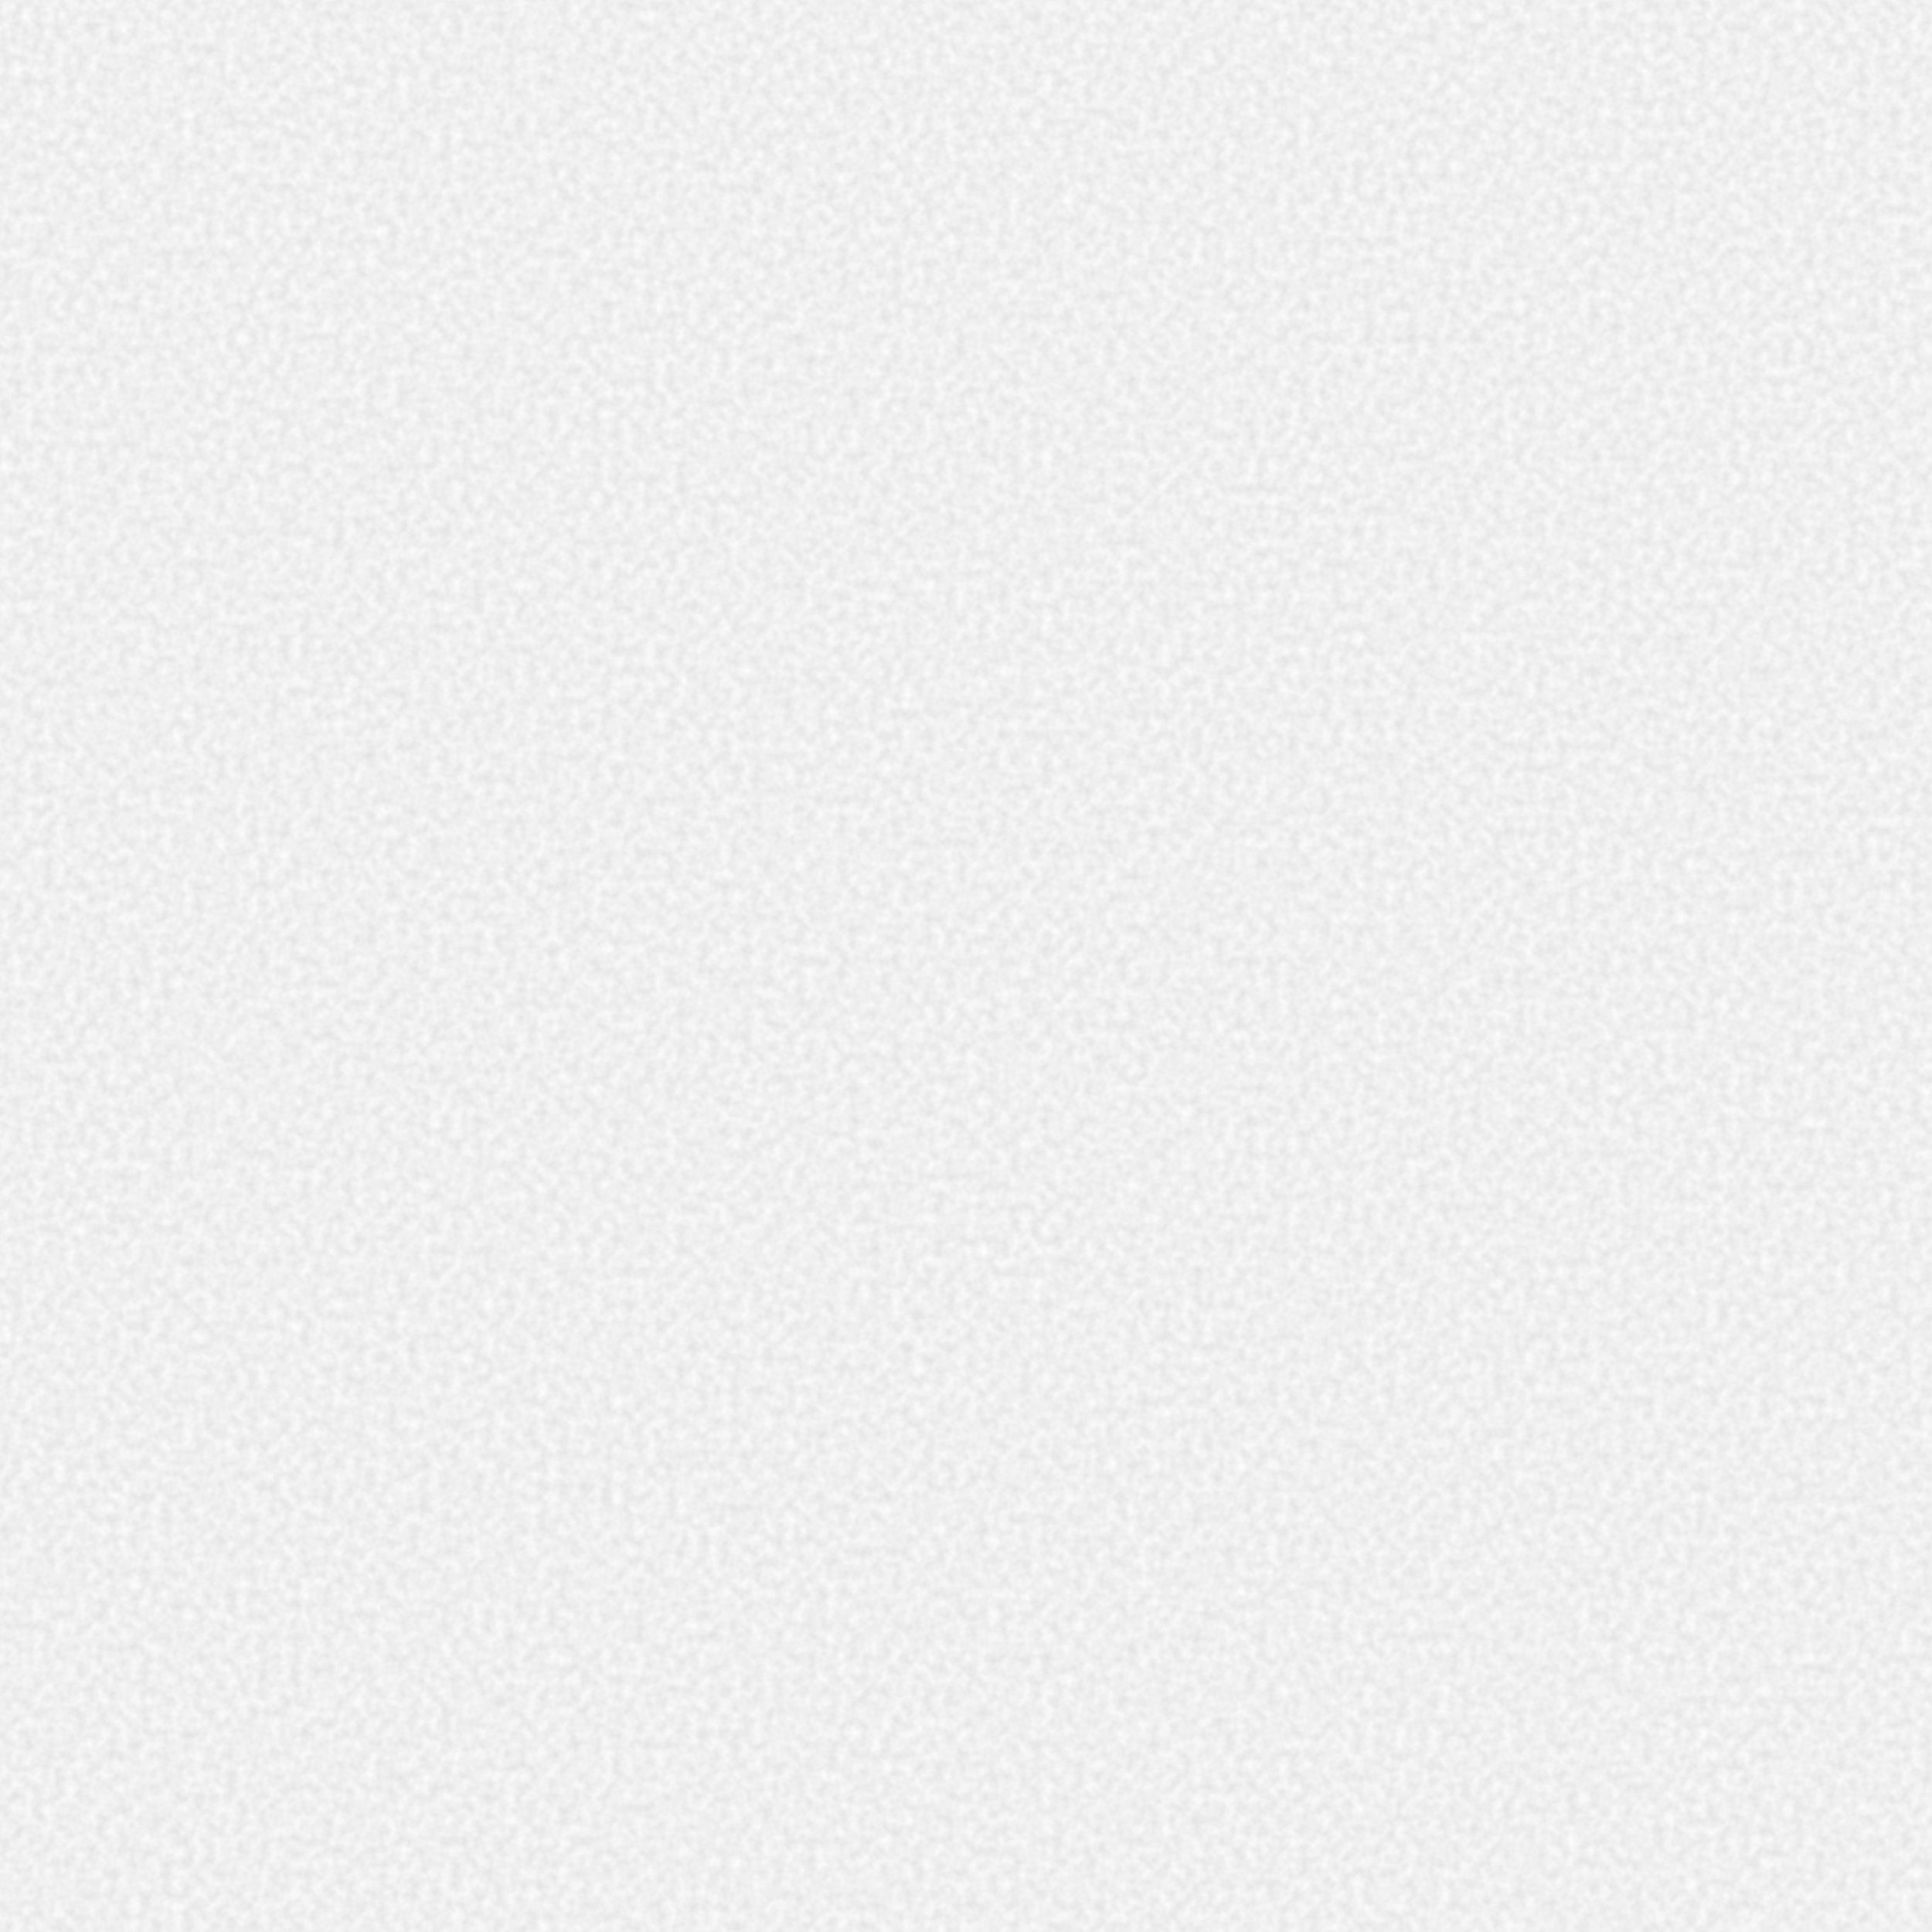
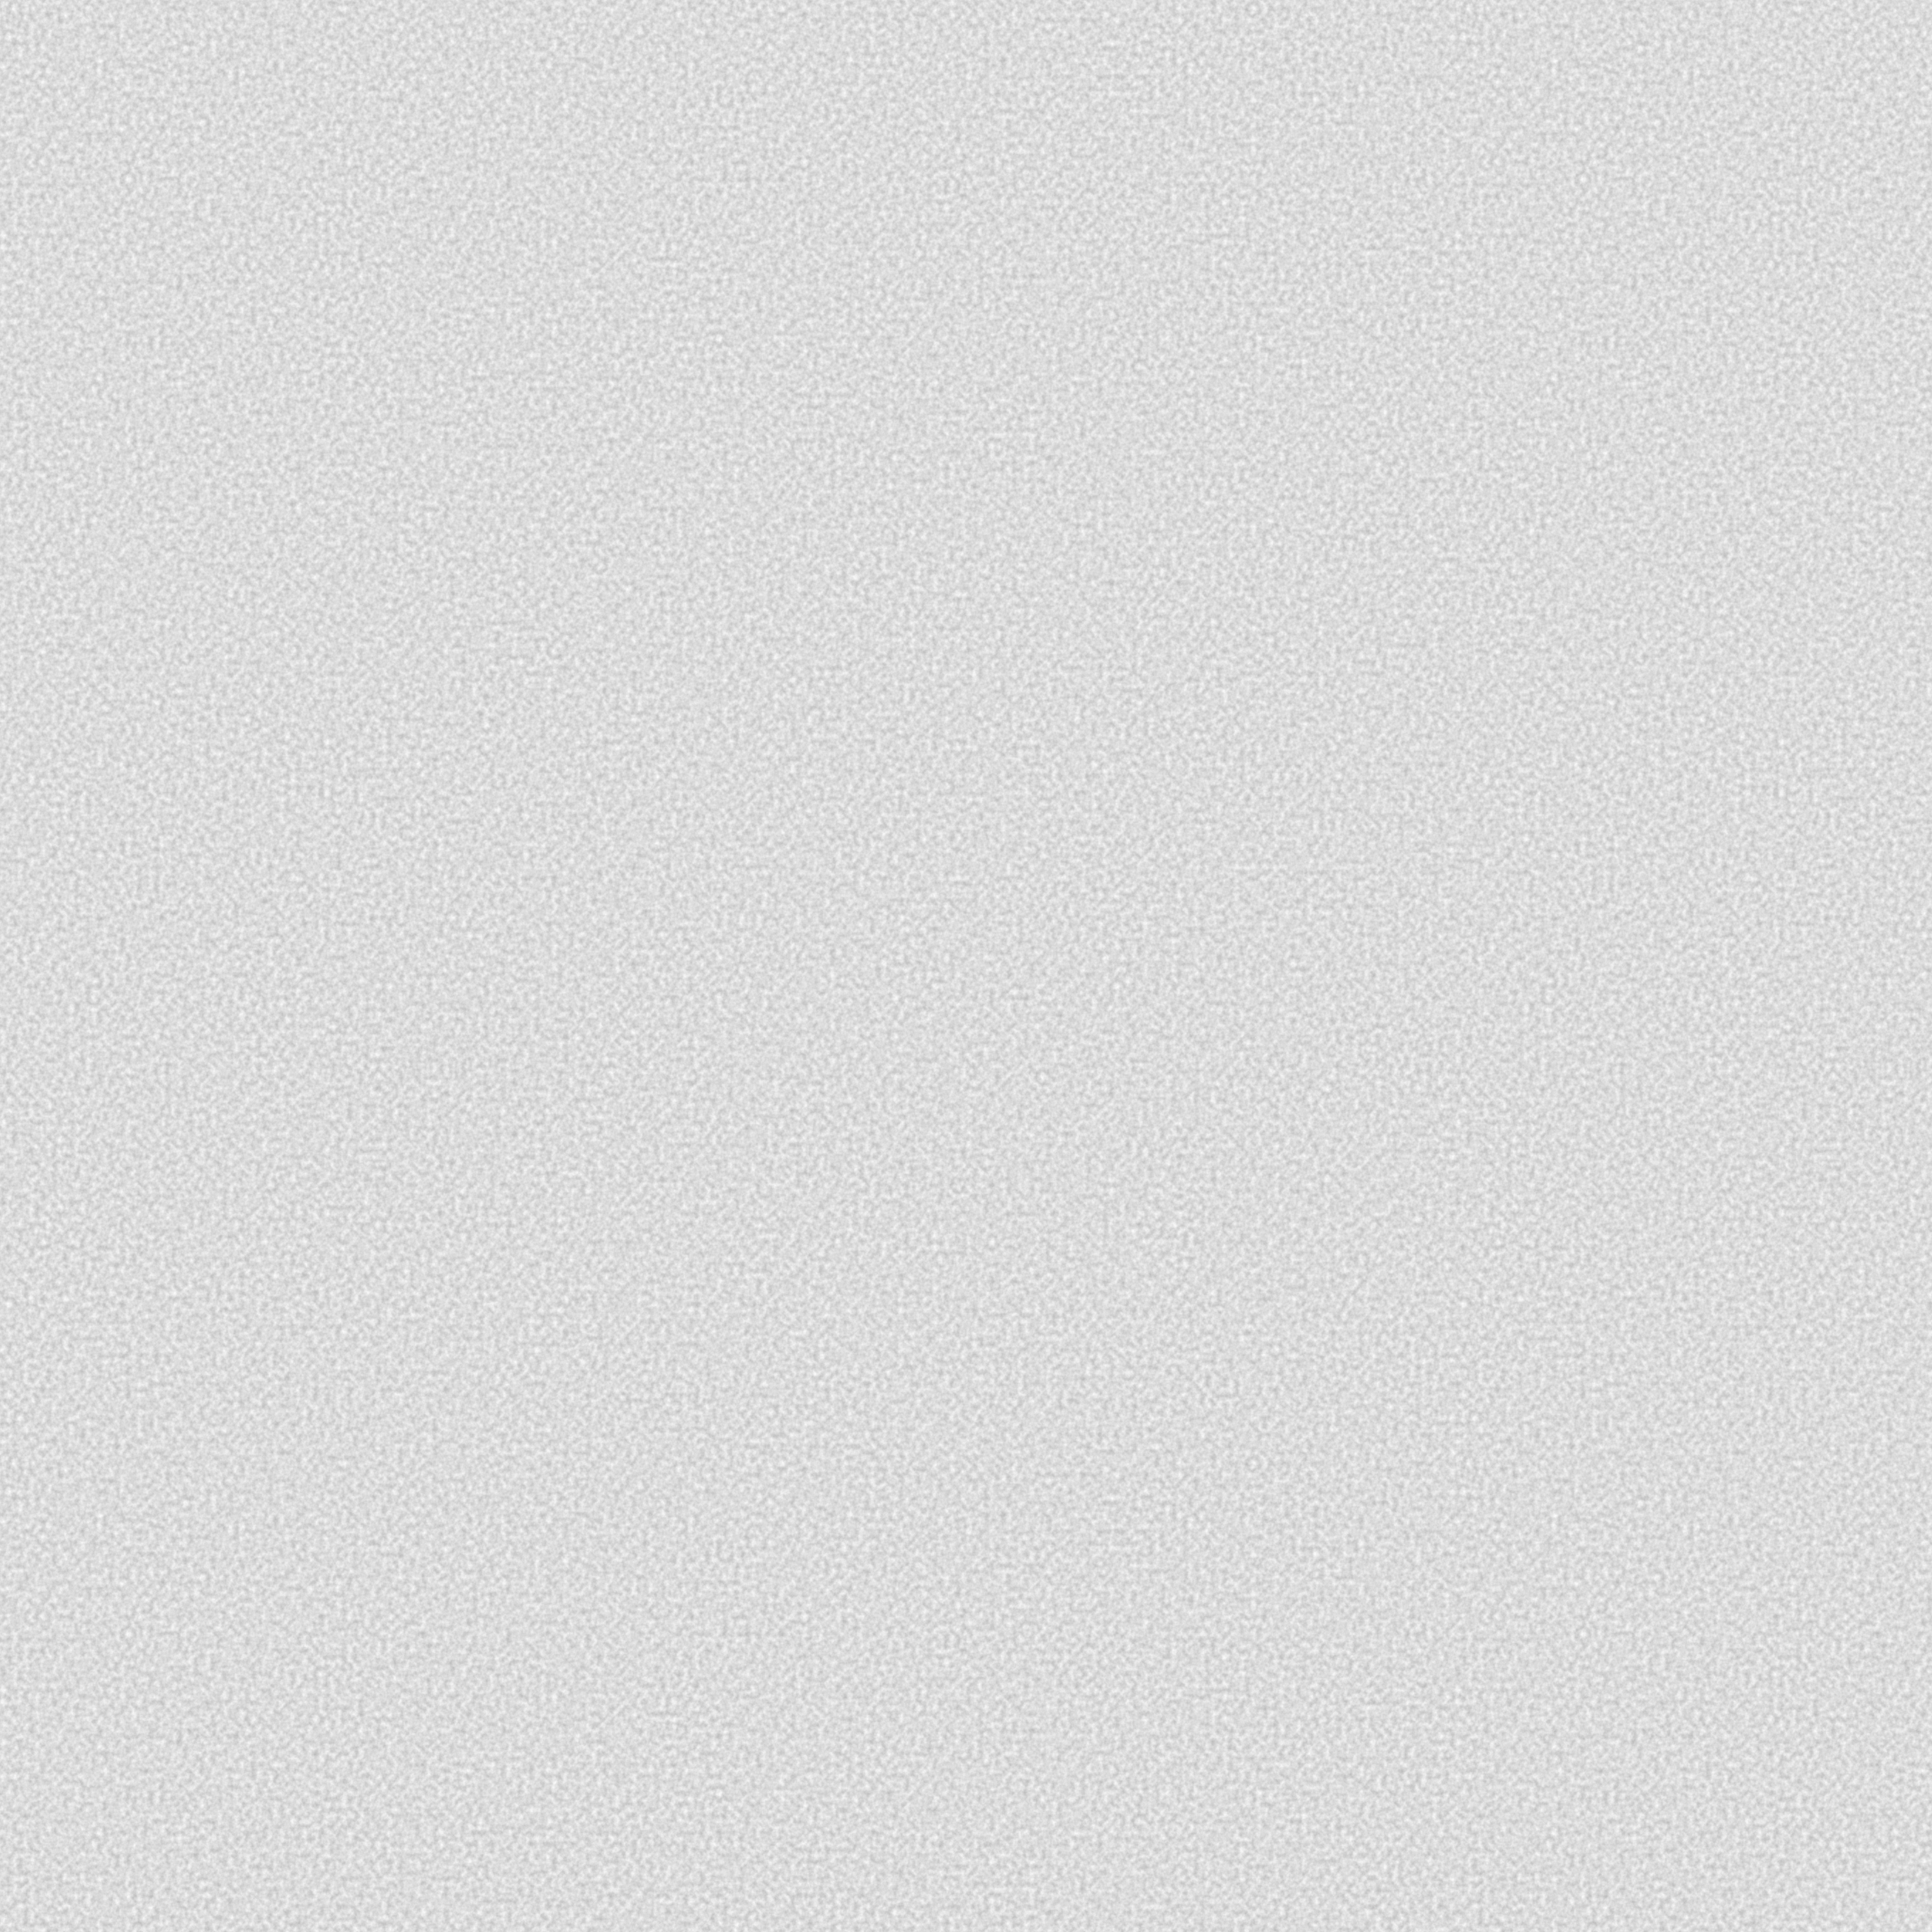
- <svg xmlns="http://www.w3.org/2000/svg" width="200" height="200">
+ <svg xmlns="http://www.w3.org/2000/svg" width="400" height="400">
  <filter id="grain">
-     <feTurbulence type="fractalNoise" baseFrequency="0.9" numOctaves="2" stitchTiles="stitch" result="noise" />
-     <feColorMatrix in="noise" type="matrix" values="0 0 0 0 0  0 0 0 0 0  0 0 0 0 0  0 0 0 0.12 0" />
+     <feTurbulence type="fractalNoise" baseFrequency="0.85" numOctaves="3" stitchTiles="stitch" result="noise" />
+     <feColorMatrix in="noise" type="matrix" values="0 0 0 0 0  0 0 0 0 0  0 0 0 0 0  0 0 0 0.28 0" />
  </filter>
  <rect width="100%" height="100%" filter="url(#grain)" />
</svg>
